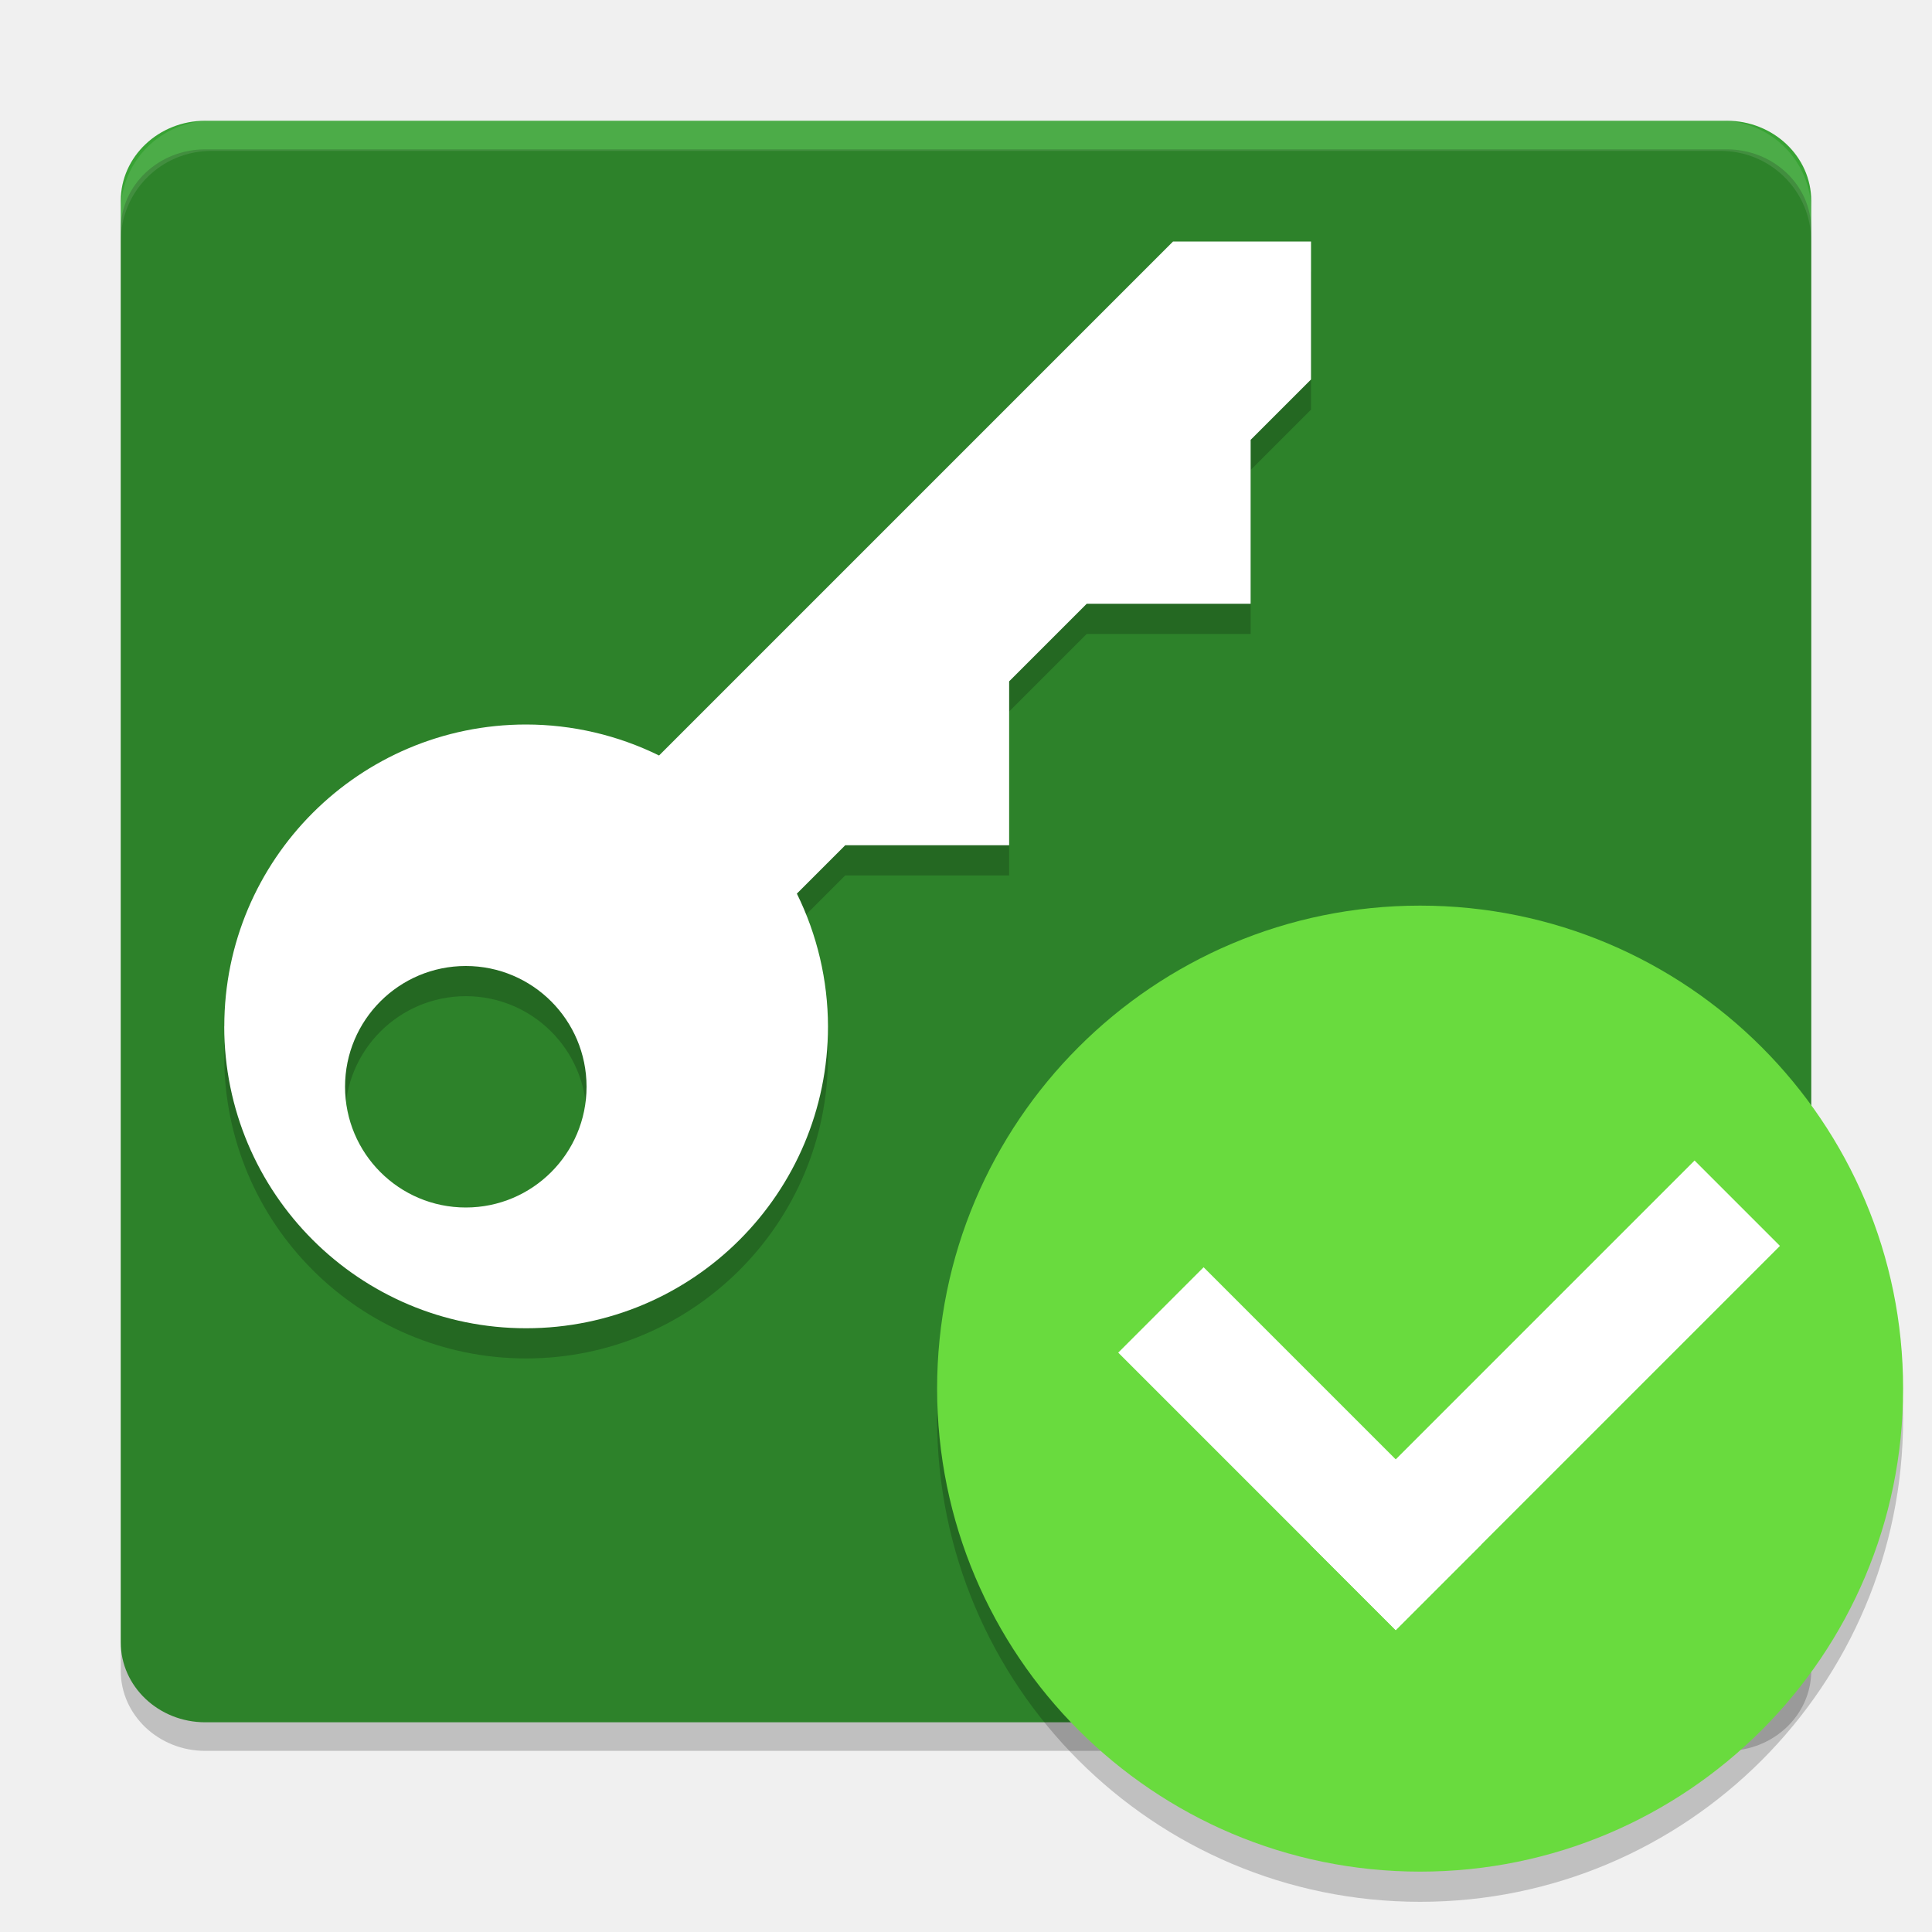
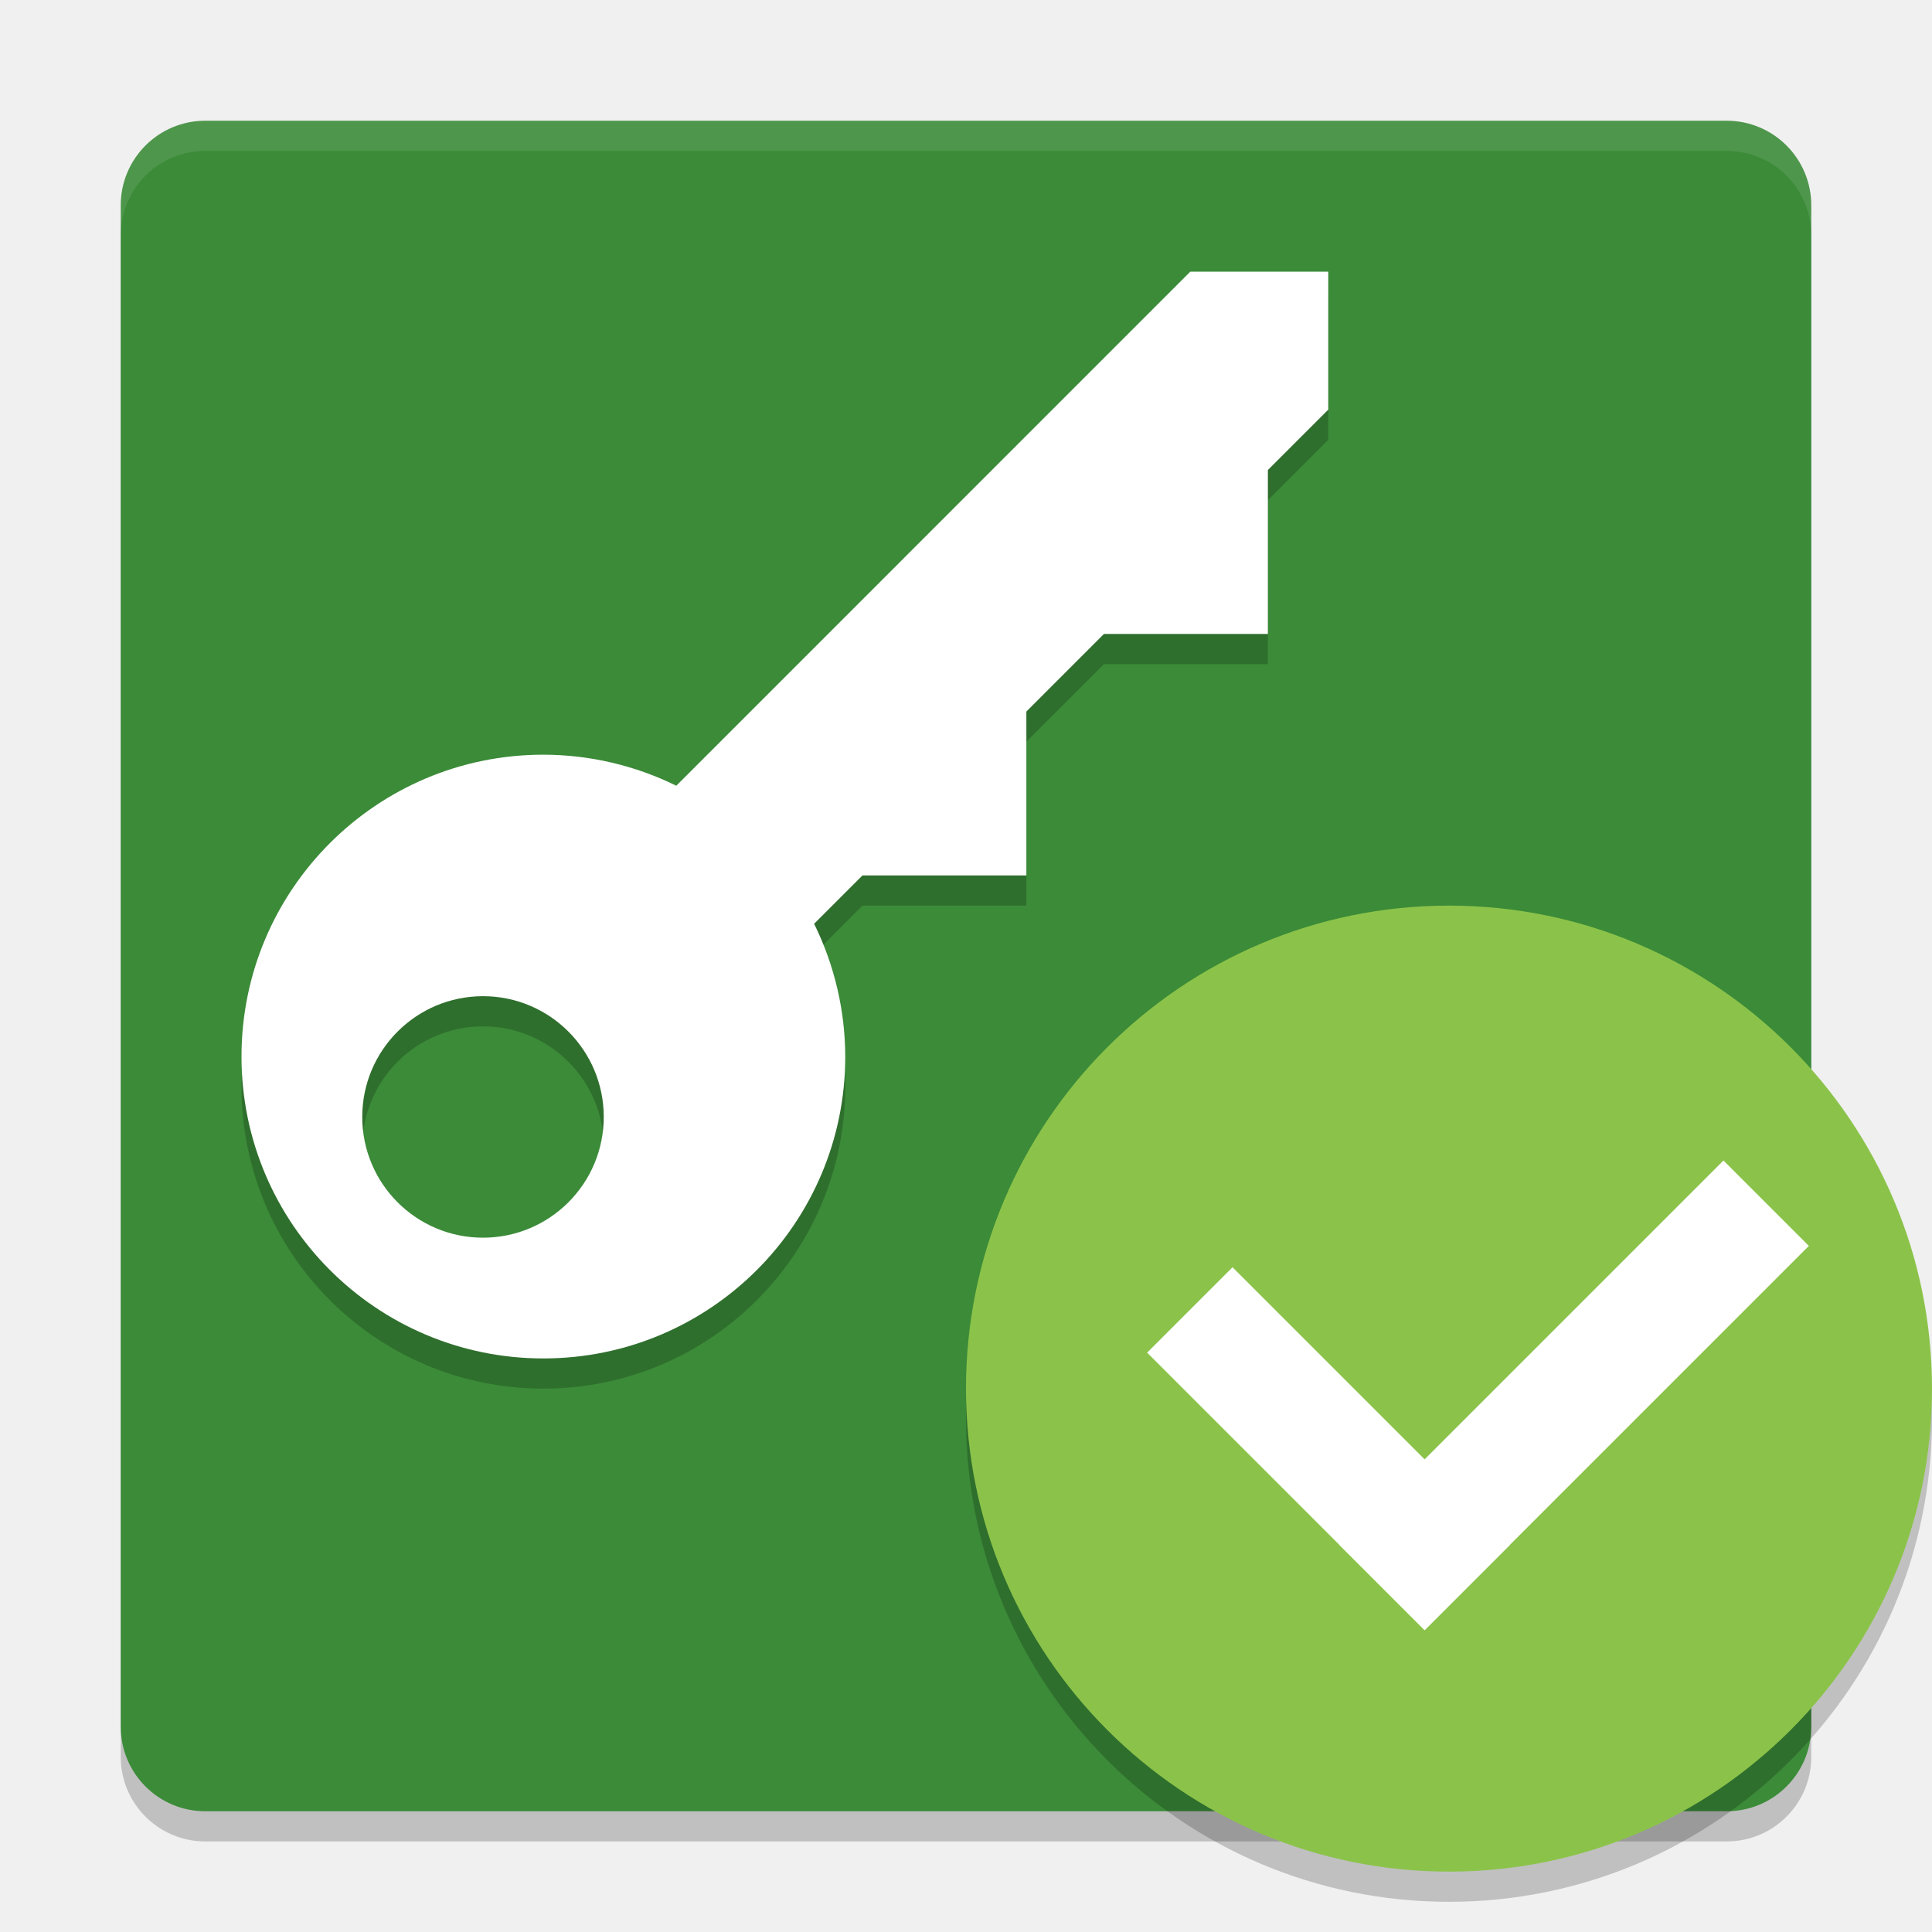
- <svg xmlns="http://www.w3.org/2000/svg" width="64" height="64" version="1" id="svg16">
-   <defs id="defs20" />
-   <g id="layer1" style="display:inline">
-     <rect style="fill:#38a334;stroke-width:0.973" width="53.053" height="56" x="-57.053" y="-60" rx="2.653" ry="2.8" transform="matrix(0,-1,-1,0,0,0)" id="rect4" />
-     <rect style="opacity:0.2;stroke-width:0.973" width="53.053" height="56" x="-58" y="-60" rx="2.653" ry="2.8" transform="matrix(0,-1,-1,0,0,0)" id="rect2" />
+ <svg xmlns="http://www.w3.org/2000/svg" width="64" height="64" version="1.1">
+   <rect style="opacity:0.2" width="56" height="56" x="4" y="5" rx="2.8" ry="2.8" />
+   <rect style="fill:#3b8b38" width="56" height="56" x="4" y="4" rx="2.8" ry="2.8" />
+   <path style="opacity:0.2" d="M 8,36 A 10,10 0 0 1 18,26 10,10 0 0 1 22.403,27.028 L 39.429,10 H 44 V 14.571 L 42,16.571 V 22 H 36.571 L 34,24.571 V 30 H 28.571 L 26.969,31.602 A 10,10 0 0 1 28,36 10,10 0 0 1 18,46 10,10 0 0 1 8,36 Z M 12,38 A 4,4 0 0 0 16,42 4,4 0 0 0 20,38 4,4 0 0 0 16,34 4,4 0 0 0 12,38 Z" />
+   <path style="fill:#ffffff" d="M 8,35 A 10,10 0 0 1 18,25 10,10 0 0 1 22.403,26.028 L 39.429,9 H 44 V 13.571 L 42,15.571 V 21 H 36.571 L 34,23.571 V 29 H 28.571 L 26.969,30.602 A 10,10 0 0 1 28,35 10,10 0 0 1 18,45 10,10 0 0 1 8,35 Z M 12,37 A 4,4 0 0 0 16,41 4,4 0 0 0 20,37 4,4 0 0 0 16,33 4,4 0 0 0 12,37 Z" />
+   <circle style="fill-opacity:0.2" cx="48" cy="47" r="16" />
+   <circle style="fill:#8bc34a" cx="48" cy="46" r="16" />
+   <path style="fill:#ffffff;opacity:0.1" d="M 6.801 4 C 5.25 4 4 5.25 4 6.801 L 4 7.801 C 4 6.25 5.25 5 6.801 5 L 57.199 5 C 58.75 5 60 6.25 60 7.801 L 60 6.801 C 60 5.25 58.75 4 57.199 4 L 6.801 4 z" />
+   <g transform="rotate(-45,53.046,44.232)">
+     <rect style="fill:#ffffff" width="4" height="13" x="42" y="34" />
+     <rect style="fill:#ffffff" width="4" height="18" x="-47" y="42" transform="rotate(-90)" />
  </g>
-   <g id="layer2" style="display:inline">
-     <g id="g1403" transform="translate(-0.95704)">
-       <path style="opacity:0.2" d="M 63.958,45.848 A 16,16 0 0 1 48,61 16,16 0 0 1 32.042,46.152 16,16 0 0 0 32,47 16,16 0 0 0 48,63 16,16 0 0 0 64,47 16,16 0 0 0 63.957,45.848 Z" id="path26" />
-       <circle style="fill:#69db3e" cx="48" cy="46" r="16" id="circle28" />
-       <g transform="rotate(-45,53.04594,44.23223)" id="g34">
-         <rect style="fill:#ffffff" width="4" height="13" x="42" y="34" id="rect30" />
-         <rect style="fill:#ffffff" width="4" height="18" x="-47" y="42" transform="rotate(-90)" id="rect32" />
-       </g>
-     </g>
-   </g>
-   <g id="layer3" style="display:inline">
-     <g id="g1411" transform="translate(-0.182836,0.637965)">
-       <path style="display:inline;opacity:0.2" d="m 7.613,34.362 a 10,10 0 0 1 10,-10 10,10 0 0 1 4.402,1.027 L 39.042,8.362 h 4.57 v 4.57 l -2,2 v 5.43 h -5.43 l -2.57,2.57 v 5.43 h -5.43 l -1.602,1.602 a 10,10 0 0 1 1.031,4.398 10,10 0 0 1 -10,10 10,10 0 0 1 -10,-10 z m 4,2 a 4,4 0 0 0 4,4 4,4 0 0 0 4,-4 4,4 0 0 0 -4,-4 4,4 0 0 0 -4,4 z" id="path6" />
-       <path style="display:inline;fill:#ffffff" d="m 7.613,33.362 a 10,10 0 0 1 10,-10 10,10 0 0 1 4.402,1.027 L 39.042,7.362 h 4.57 v 4.57 l -2,2 v 5.43 h -5.43 l -2.57,2.57 v 5.43 h -5.43 l -1.602,1.602 a 10,10 0 0 1 1.031,4.398 10,10 0 0 1 -10,10 10,10 0 0 1 -10,-10 z m 4,2 a 4,4 0 0 0 4,4 4,4 0 0 0 4,-4 4,4 0 0 0 -4,-4 4,4 0 0 0 -4,4 z" id="path8" />
-     </g>
-   </g>
-   <path style="opacity:0.1;fill:#ffffff" d="M 7,4 C 5.338,4 4,5.338 4,7 V 8 C 4,6.338 5.338,5 7,5 h 50 c 1.662,0 3,1.338 3,3 V 7 C 60,5.338 58.662,4 57,4 Z" id="path10" />
</svg>
